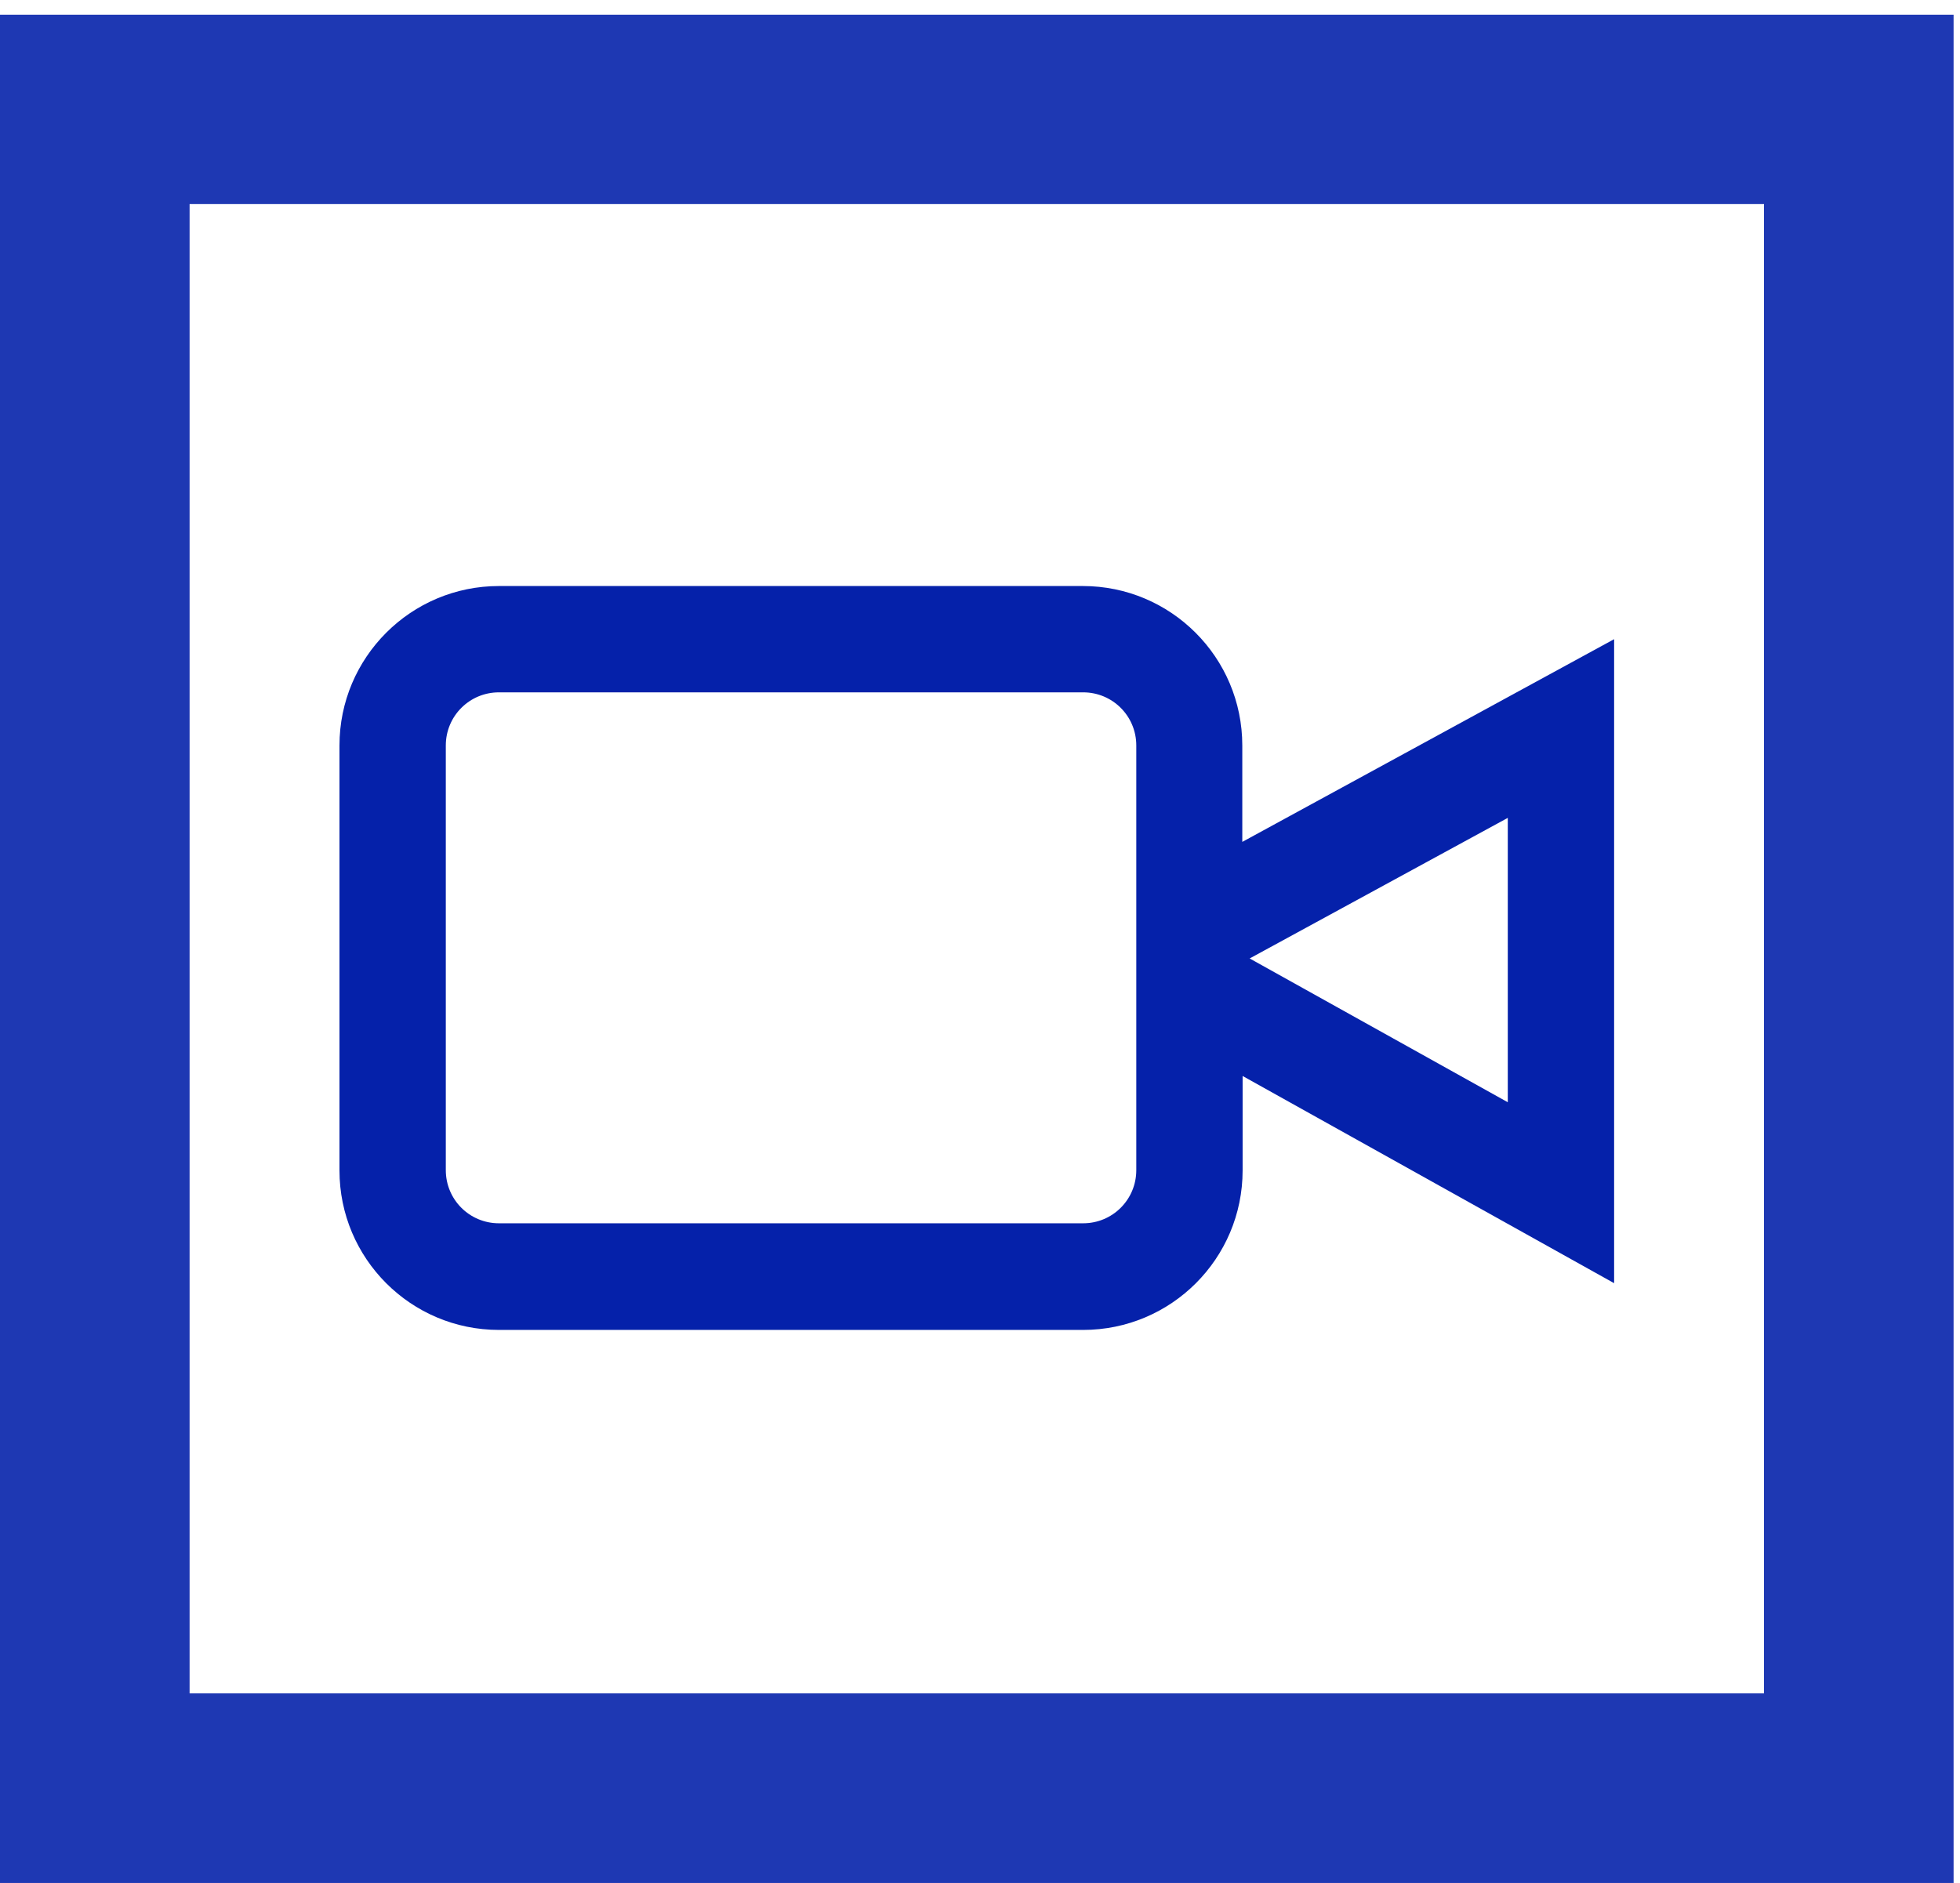
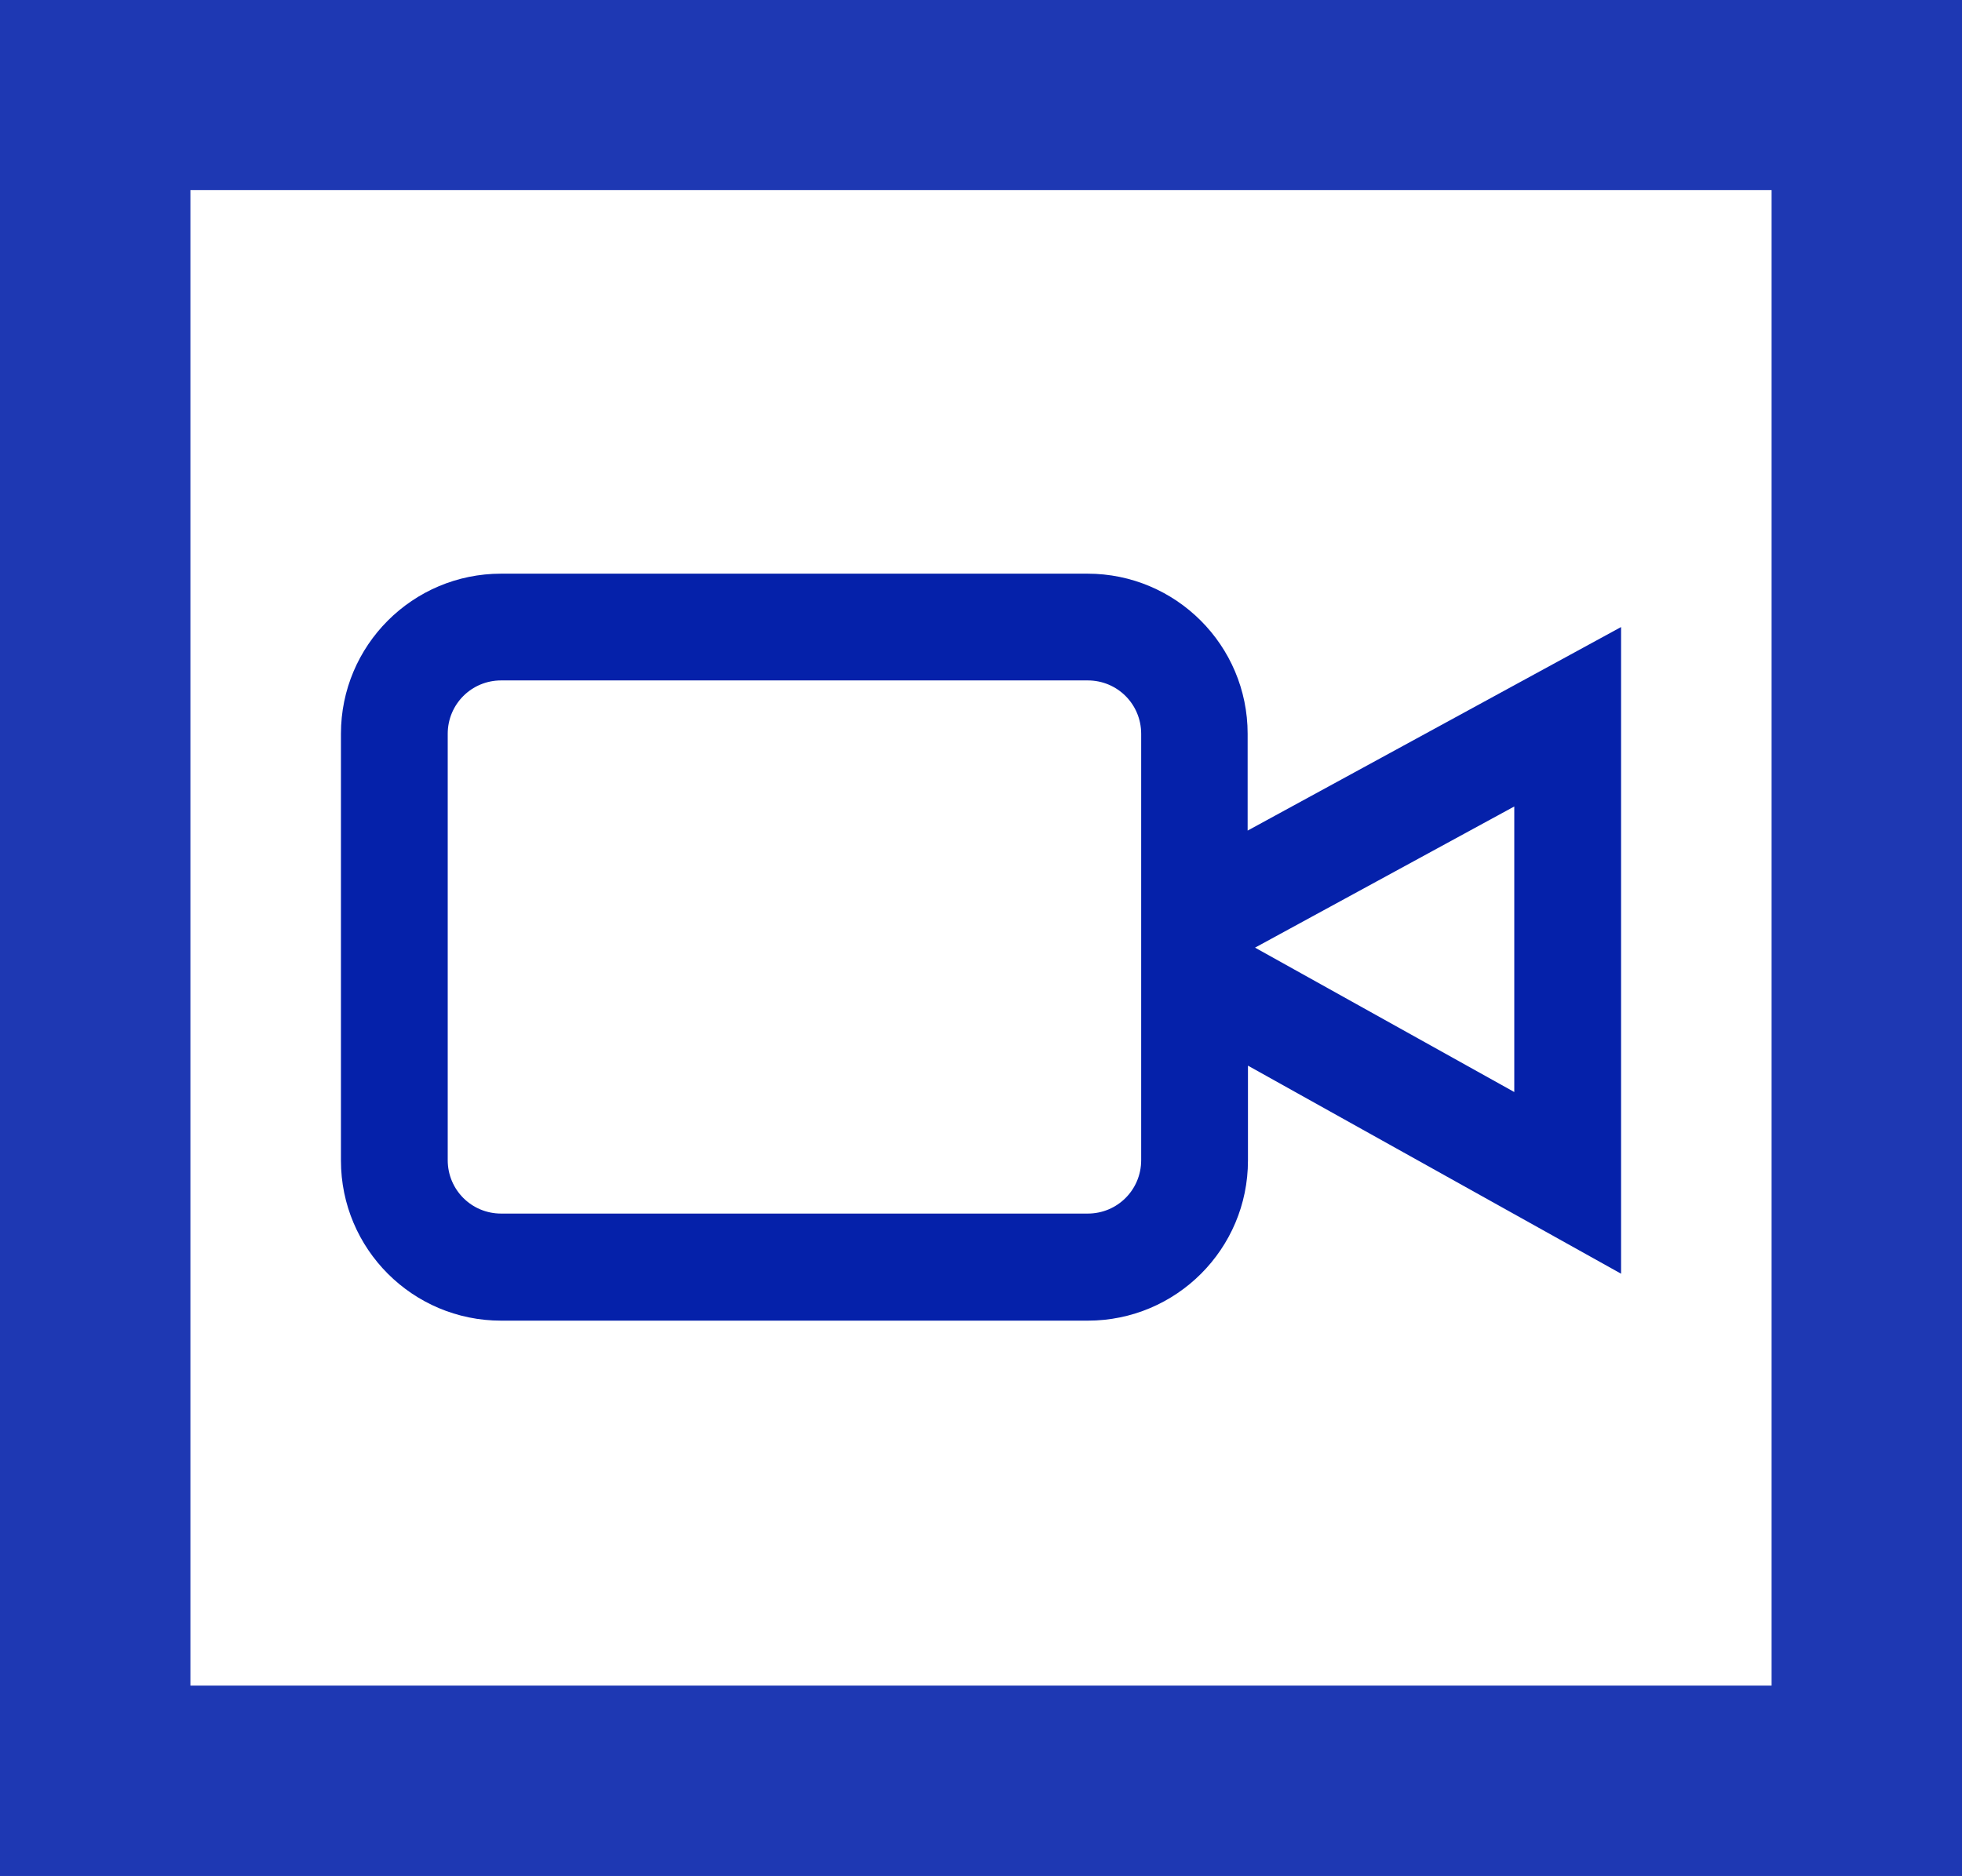
- <svg xmlns="http://www.w3.org/2000/svg" version="1.1" id="Layer_1" x="0px" y="0px" viewBox="0 204 612 588" enable-background="new 0 204 612 588" xml:space="preserve">
-   <path opacity="0.898" fill="#0521AA" enable-background="new    " d="M610,792H0V208.6h610V792 M59.2,732.8h491.6V267.7H59.2" />
-   <path fill="#0521AA" d="M387.9,466.9v-30.1c0-27.5-22.3-49.8-49.8-49.8H155.8c-27.5,0-49.8,22.3-49.8,49.8v132.7  c0,27.5,22.3,49.8,49.8,49.8h182.4c27.5,0,49.8-22.3,49.8-49.8V540L504,604.7V403.6L387.9,466.9z M354.8,569.4  c0,9.2-7.4,16.6-16.6,16.6H155.8c-9.2,0-16.6-7.4-16.6-16.6V436.8c0-9.2,7.4-16.6,16.6-16.6h182.4c9.2,0,16.6,7.4,16.6,16.6V569.4z   M470.8,548.2l-80.6-44.9l80.6-43.9V548.2z" />
+ <svg xmlns="http://www.w3.org/2000/svg" version="1.1" id="Layer_1" x="0px" y="0px" viewBox="0 310.6 610 583.4" enable-background="new 0 310.6 610 583.4" xml:space="preserve">
+   <path opacity="0.898" fill="#0521AA" enable-background="new    " d="M610,894H0V310.6h610V894 M59.2,834.8h491.6V369.7H59.2" />
+   <path fill="#0521AA" d="M387.9,568.9v-30.1c0-27.5-22.3-49.8-49.8-49.8H155.8c-27.5,0-49.8,22.3-49.8,49.8v132.7  c0,27.5,22.3,49.8,49.8,49.8h182.4c27.5,0,49.8-22.3,49.8-49.8V642l116,64.7V505.6L387.9,568.9z M354.8,671.4  c0,9.2-7.4,16.6-16.6,16.6H155.8c-9.2,0-16.6-7.4-16.6-16.6V538.8c0-9.2,7.4-16.6,16.6-16.6h182.4c9.2,0,16.6,7.4,16.6,16.6  L354.8,671.4L354.8,671.4z M470.8,650.2l-80.6-44.9l80.6-43.9V650.2z" />
</svg>
